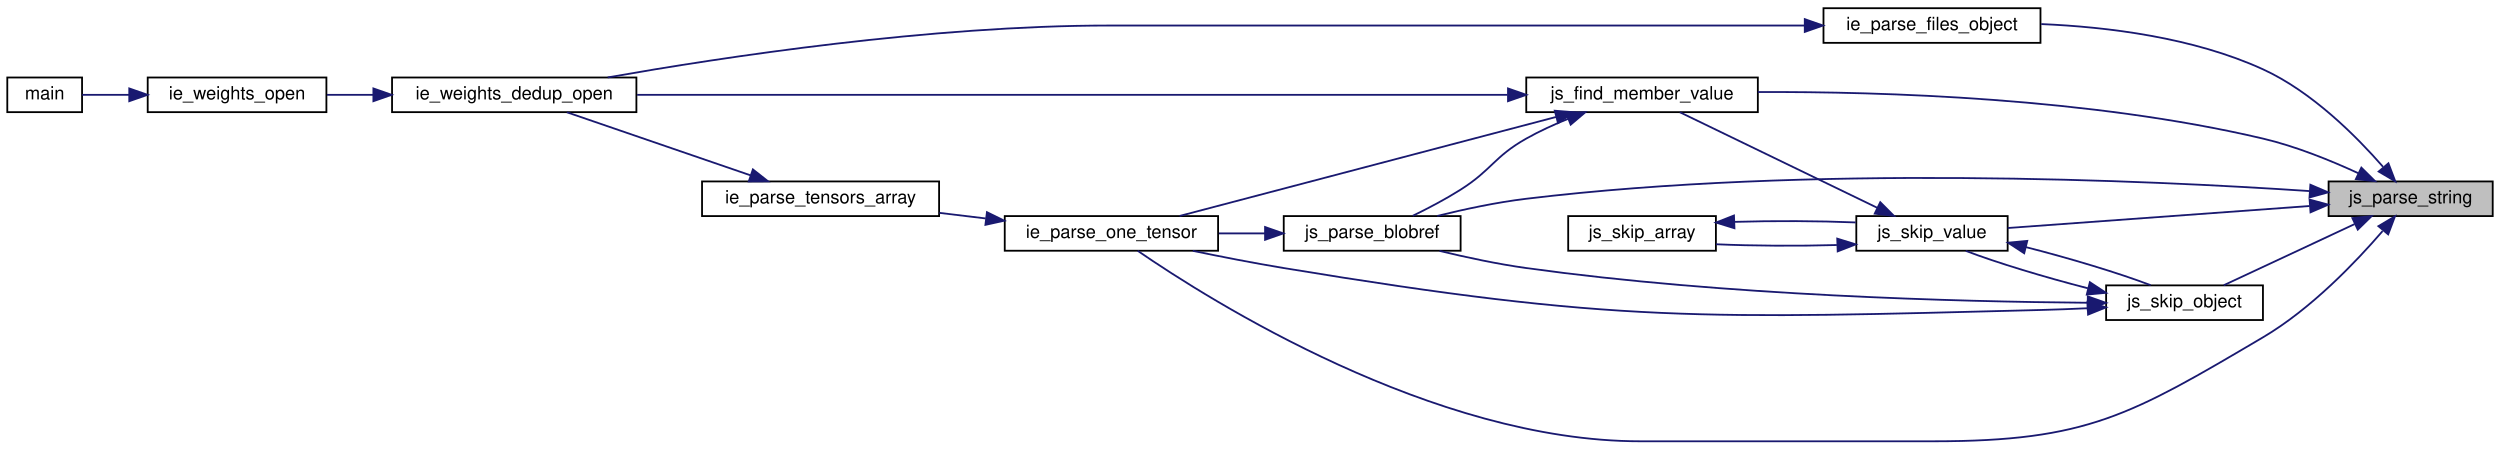
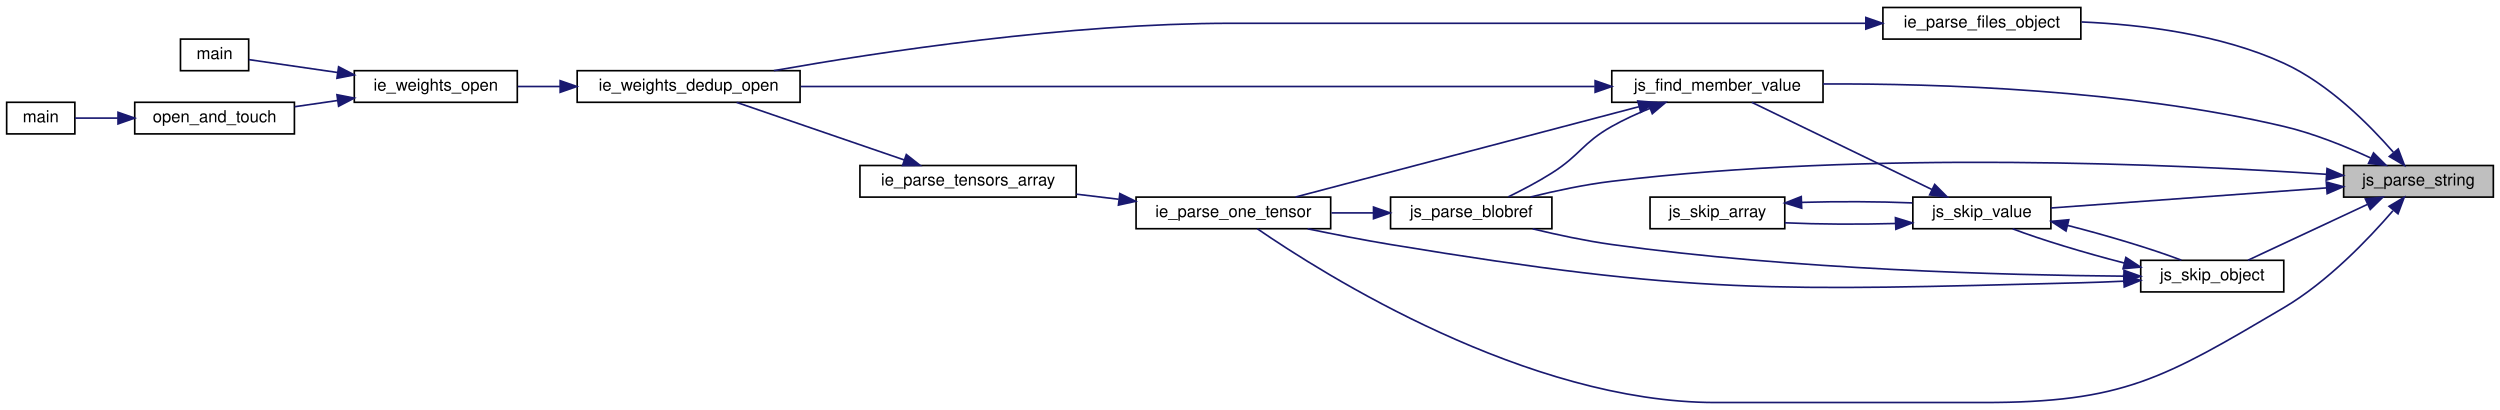
- <svg xmlns="http://www.w3.org/2000/svg" xmlns:xlink="http://www.w3.org/1999/xlink" width="1371pt" height="246pt" viewBox="0.00 0.00 1371.00 246.00">
+ <svg xmlns="http://www.w3.org/2000/svg" xmlns:xlink="http://www.w3.org/1999/xlink" width="1503pt" height="246pt" viewBox="0.00 0.00 1503.00 246.00">
  <g id="graph0" class="graph" transform="scale(1 1) rotate(0) translate(4 242)">
    <g id="node1" class="node">
      <g id="a_node1">
        <a xlink:title="Parse a JSON string (no full unicode support; supports common escapes).">
-           <polygon fill="#bfbfbf" stroke="black" points="1273,-123.5 1273,-142.5 1363,-142.5 1363,-123.5 1273,-123.5" />
-           <text text-anchor="middle" x="1318" y="-130.5" font-family="Helvetica,sans-Serif" font-size="10.00">js_parse_string</text>
+           <polygon fill="#bfbfbf" stroke="black" points="1405,-123.5 1405,-142.5 1495,-142.5 1495,-123.5 1405,-123.5" />
+           <text text-anchor="middle" x="1450" y="-130.5" font-family="Helvetica,sans-Serif" font-size="10.00">js_parse_string</text>
        </a>
      </g>
    </g>
    <g id="node2" class="node">
      <g id="a_node2">
        <a xlink:href="weights__dedup_8c.html#a59504573413171688ab4fb900b9bda3d" target="_top" xlink:title="Parse the top-level &quot;files&quot; object into logical-&gt;relpath table.">
-           <polygon fill="none" stroke="black" points="996,-218.5 996,-237.5 1115,-237.5 1115,-218.5 996,-218.5" />
-           <text text-anchor="middle" x="1055.5" y="-225.5" font-family="Helvetica,sans-Serif" font-size="10.00">ie_parse_files_object</text>
+           <polygon fill="none" stroke="black" points="1128,-218.5 1128,-237.5 1247,-237.5 1247,-218.5 1128,-218.5" />
+           <text text-anchor="middle" x="1187.5" y="-225.5" font-family="Helvetica,sans-Serif" font-size="10.00">ie_parse_files_object</text>
        </a>
      </g>
    </g>
    <g id="edge1" class="edge">
-       <path fill="none" stroke="midnightblue" d="M1302.88,-150.49C1288.28,-167.23 1263.89,-191.7 1237,-204 1198.91,-221.42 1151.89,-227.24 1115.4,-228.8" />
-       <polygon fill="midnightblue" stroke="midnightblue" points="1305.81,-152.45 1309.58,-142.55 1300.46,-147.93 1305.81,-152.45" />
-     </g>
-     <g id="node6" class="node">
-       <g id="a_node6">
-         <a xlink:href="weights__dedup_8c.html#ac8435c15b639ac76b805cc23f609be12" target="_top" xlink:title="Parse one tensor object within the &quot;tensors&quot; array.">
-           <polygon fill="none" stroke="black" points="547,-104.5 547,-123.5 664,-123.5 664,-104.5 547,-104.5" />
-           <text text-anchor="middle" x="605.5" y="-111.5" font-family="Helvetica,sans-Serif" font-size="10.00">ie_parse_one_tensor</text>
-         </a>
-       </g>
-     </g>
-     <g id="edge5" class="edge">
-       <path fill="none" stroke="midnightblue" d="M1302.62,-115.28C1287.82,-98.12 1263.28,-72.5 1237,-57 1164.53,-14.27 1140.63,0 1056.5,0 1056.5,0 1056.5,0 895.5,0 781.96,0 659.74,-77.08 619.88,-104.48" />
-       <polygon fill="midnightblue" stroke="midnightblue" points="1300.31,-117.97 1309.42,-123.38 1305.67,-113.47 1300.31,-117.97" />
+       <path fill="none" stroke="midnightblue" d="M1434.88,-150.49C1420.28,-167.23 1395.89,-191.7 1369,-204 1330.91,-221.42 1283.89,-227.24 1247.4,-228.8" />
+       <polygon fill="midnightblue" stroke="midnightblue" points="1437.81,-152.45 1441.58,-142.55 1432.46,-147.93 1437.81,-152.45" />
    </g>
    <g id="node8" class="node">
      <g id="a_node8">
-         <a xlink:href="weights__dedup_8c.html#ae0494f541a190a9ecf82c11c5eb22952" target="_top" xlink:title="Find a top-level object member by key and return cursor at its value.">
-           <polygon fill="none" stroke="black" points="833,-180.5 833,-199.5 960,-199.5 960,-180.5 833,-180.5" />
-           <text text-anchor="middle" x="896.5" y="-187.5" font-family="Helvetica,sans-Serif" font-size="10.00">js_find_member_value</text>
-         </a>
-       </g>
-     </g>
-     <g id="edge8" class="edge">
-       <path fill="none" stroke="midnightblue" d="M1289.24,-147.03C1274.17,-153.98 1255,-161.77 1237,-166 1142.24,-188.28 1028.84,-191.82 960.03,-191.52" />
-       <polygon fill="midnightblue" stroke="midnightblue" points="1290.97,-150.09 1298.49,-142.64 1287.96,-143.77 1290.97,-150.09" />
-     </g>
-     <g id="node9" class="node">
-       <g id="a_node9">
-         <a xlink:href="weights__dedup_8c.html#ac65e64ed76368c21cf76399a4eed1b90" target="_top" xlink:title="Parse a blob ref object: {&quot;file&quot;:&quot;defaults&quot;,&quot;offset&quot;:N,&quot;nbytes&quot;:M}.">
-           <polygon fill="none" stroke="black" points="700,-104.5 700,-123.5 797,-123.5 797,-104.5 700,-104.5" />
-           <text text-anchor="middle" x="748.5" y="-111.5" font-family="Helvetica,sans-Serif" font-size="10.00">js_parse_blobref</text>
-         </a>
-       </g>
-     </g>
-     <g id="edge13" class="edge">
-       <path fill="none" stroke="midnightblue" d="M1262.52,-137.22C1172.66,-143.24 987.88,-151.63 833,-133 816.76,-131.05 799.06,-127.26 784.16,-123.58" />
-       <polygon fill="midnightblue" stroke="midnightblue" points="1263.01,-140.7 1272.74,-136.52 1262.53,-133.71 1263.01,-140.7" />
+         <a xlink:href="weights__dedup_8c.html#ac8435c15b639ac76b805cc23f609be12" target="_top" xlink:title="Parse one tensor object within the &quot;tensors&quot; array.">
+           <polygon fill="none" stroke="black" points="679,-104.5 679,-123.5 796,-123.5 796,-104.5 679,-104.5" />
+           <text text-anchor="middle" x="737.5" y="-111.5" font-family="Helvetica,sans-Serif" font-size="10.00">ie_parse_one_tensor</text>
+         </a>
+       </g>
+     </g>
+     <g id="edge7" class="edge">
+       <path fill="none" stroke="midnightblue" d="M1434.62,-115.28C1419.82,-98.12 1395.28,-72.5 1369,-57 1296.53,-14.27 1272.63,0 1188.5,0 1188.5,0 1188.5,0 1027.5,0 913.96,0 791.74,-77.08 751.88,-104.48" />
+       <polygon fill="midnightblue" stroke="midnightblue" points="1432.31,-117.97 1441.42,-123.38 1437.67,-113.47 1432.31,-117.97" />
    </g>
    <g id="node10" class="node">
      <g id="a_node10">
-         <a xlink:href="weights__dedup_8c.html#ae1e5c9a54a8c0312241d17afd01c40a0" target="_top" xlink:title="Skip a JSON object.">
-           <polygon fill="none" stroke="black" points="1151,-66.5 1151,-85.5 1237,-85.5 1237,-66.5 1151,-66.5" />
-           <text text-anchor="middle" x="1194" y="-73.5" font-family="Helvetica,sans-Serif" font-size="10.00">js_skip_object</text>
-         </a>
-       </g>
-     </g>
-     <g id="edge14" class="edge">
-       <path fill="none" stroke="midnightblue" d="M1287.26,-119.1C1265,-108.7 1235.13,-94.75 1215.49,-85.57" />
-       <polygon fill="midnightblue" stroke="midnightblue" points="1286.04,-122.4 1296.58,-123.46 1289,-116.06 1286.04,-122.4" />
+         <a xlink:href="weights__dedup_8c.html#ae0494f541a190a9ecf82c11c5eb22952" target="_top" xlink:title="Find a top-level object member by key and return cursor at its value.">
+           <polygon fill="none" stroke="black" points="965,-180.5 965,-199.5 1092,-199.5 1092,-180.5 965,-180.5" />
+           <text text-anchor="middle" x="1028.5" y="-187.5" font-family="Helvetica,sans-Serif" font-size="10.00">js_find_member_value</text>
+         </a>
+       </g>
+     </g>
+     <g id="edge10" class="edge">
+       <path fill="none" stroke="midnightblue" d="M1421.24,-147.03C1406.17,-153.98 1387,-161.77 1369,-166 1274.24,-188.28 1160.84,-191.82 1092.03,-191.52" />
+       <polygon fill="midnightblue" stroke="midnightblue" points="1422.97,-150.09 1430.49,-142.64 1419.96,-143.77 1422.97,-150.09" />
    </g>
    <g id="node11" class="node">
      <g id="a_node11">
+         <a xlink:href="weights__dedup_8c.html#ac65e64ed76368c21cf76399a4eed1b90" target="_top" xlink:title="Parse a blob ref object: {&quot;file&quot;:&quot;defaults&quot;,&quot;offset&quot;:N,&quot;nbytes&quot;:M}.">
+           <polygon fill="none" stroke="black" points="832,-104.5 832,-123.5 929,-123.5 929,-104.5 832,-104.5" />
+           <text text-anchor="middle" x="880.5" y="-111.5" font-family="Helvetica,sans-Serif" font-size="10.00">js_parse_blobref</text>
+         </a>
+       </g>
+     </g>
+     <g id="edge15" class="edge">
+       <path fill="none" stroke="midnightblue" d="M1394.52,-137.22C1304.66,-143.24 1119.88,-151.63 965,-133 948.76,-131.05 931.06,-127.26 916.16,-123.58" />
+       <polygon fill="midnightblue" stroke="midnightblue" points="1395.01,-140.7 1404.74,-136.52 1394.53,-133.71 1395.01,-140.7" />
+     </g>
+     <g id="node12" class="node">
+       <g id="a_node12">
+         <a xlink:href="weights__dedup_8c.html#ae1e5c9a54a8c0312241d17afd01c40a0" target="_top" xlink:title="Skip a JSON object.">
+           <polygon fill="none" stroke="black" points="1283,-66.5 1283,-85.5 1369,-85.5 1369,-66.5 1283,-66.5" />
+           <text text-anchor="middle" x="1326" y="-73.5" font-family="Helvetica,sans-Serif" font-size="10.00">js_skip_object</text>
+         </a>
+       </g>
+     </g>
+     <g id="edge16" class="edge">
+       <path fill="none" stroke="midnightblue" d="M1419.26,-119.1C1397,-108.7 1367.13,-94.75 1347.49,-85.57" />
+       <polygon fill="midnightblue" stroke="midnightblue" points="1418.04,-122.4 1428.58,-123.46 1421,-116.06 1418.04,-122.4" />
+     </g>
+     <g id="node13" class="node">
+       <g id="a_node13">
        <a xlink:href="weights__dedup_8c.html#aec6b7531542a45304d1f17d108a6d2ea" target="_top" xlink:title="Skip a generic JSON value (object/array/string/number/literal).">
-           <polygon fill="none" stroke="black" points="1014,-104.5 1014,-123.5 1097,-123.5 1097,-104.5 1014,-104.5" />
-           <text text-anchor="middle" x="1055.5" y="-111.5" font-family="Helvetica,sans-Serif" font-size="10.00">js_skip_value</text>
-         </a>
-       </g>
-     </g>
-     <g id="edge22" class="edge">
-       <path fill="none" stroke="midnightblue" d="M1262.63,-129.03C1213.26,-125.43 1141.56,-120.2 1097.04,-116.96" />
-       <polygon fill="midnightblue" stroke="midnightblue" points="1262.58,-132.54 1272.81,-129.78 1263.09,-125.56 1262.58,-132.54" />
+           <polygon fill="none" stroke="black" points="1146,-104.5 1146,-123.5 1229,-123.5 1229,-104.5 1146,-104.5" />
+           <text text-anchor="middle" x="1187.5" y="-111.5" font-family="Helvetica,sans-Serif" font-size="10.00">js_skip_value</text>
+         </a>
+       </g>
+     </g>
+     <g id="edge24" class="edge">
+       <path fill="none" stroke="midnightblue" d="M1394.63,-129.03C1345.26,-125.43 1273.56,-120.2 1229.04,-116.96" />
+       <polygon fill="midnightblue" stroke="midnightblue" points="1394.58,-132.54 1404.81,-129.78 1395.09,-125.56 1394.58,-132.54" />
    </g>
    <g id="node3" class="node">
      <g id="a_node3">
        <a xlink:href="weights__dedup_8h.html#aa625b41ce2a24826f8cb464661ace8ec" target="_top" xlink:title="Open a deduplicated model directory.">
-           <polygon fill="none" stroke="black" points="211,-180.5 211,-199.5 345,-199.5 345,-180.5 211,-180.5" />
-           <text text-anchor="middle" x="278" y="-187.5" font-family="Helvetica,sans-Serif" font-size="10.00">ie_weights_dedup_open</text>
+           <polygon fill="none" stroke="black" points="343,-180.5 343,-199.5 477,-199.5 477,-180.5 343,-180.5" />
+           <text text-anchor="middle" x="410" y="-187.5" font-family="Helvetica,sans-Serif" font-size="10.00">ie_weights_dedup_open</text>
        </a>
      </g>
    </g>
    <g id="edge2" class="edge">
-       <path fill="none" stroke="midnightblue" d="M985.72,-228C923.9,-228 830.63,-228 749.5,-228 749.5,-228 749.5,-228 604.5,-228 506.5,-228 393.02,-210.8 329.25,-199.54" />
-       <polygon fill="midnightblue" stroke="midnightblue" points="985.74,-231.5 995.74,-228 985.74,-224.5 985.74,-231.5" />
+       <path fill="none" stroke="midnightblue" d="M1117.72,-228C1055.9,-228 962.63,-228 881.5,-228 881.5,-228 881.5,-228 736.5,-228 638.5,-228 525.02,-210.8 461.25,-199.54" />
+       <polygon fill="midnightblue" stroke="midnightblue" points="1117.74,-231.5 1127.74,-228 1117.74,-224.5 1117.74,-231.5" />
    </g>
    <g id="node4" class="node">
      <g id="a_node4">
        <a xlink:href="group__ie__io__weights.html#ga522dac028ee37aae1307ffdb6d65ec1d" target="_top" xlink:title="Open and parse IEBIN v1 metadata and resolve the weights path.">
-           <polygon fill="none" stroke="black" points="77,-180.5 77,-199.5 175,-199.5 175,-180.5 77,-180.5" />
-           <text text-anchor="middle" x="126" y="-187.5" font-family="Helvetica,sans-Serif" font-size="10.00">ie_weights_open</text>
+           <polygon fill="none" stroke="black" points="209,-180.5 209,-199.5 307,-199.5 307,-180.5 209,-180.5" />
+           <text text-anchor="middle" x="258" y="-187.5" font-family="Helvetica,sans-Serif" font-size="10.00">ie_weights_open</text>
        </a>
      </g>
    </g>
    <g id="edge3" class="edge">
-       <path fill="none" stroke="midnightblue" d="M200.66,-190C192.04,-190 183.43,-190 175.31,-190" />
-       <polygon fill="midnightblue" stroke="midnightblue" points="200.77,-193.5 210.77,-190 200.77,-186.5 200.77,-193.5" />
+       <path fill="none" stroke="midnightblue" d="M332.66,-190C324.04,-190 315.43,-190 307.31,-190" />
+       <polygon fill="midnightblue" stroke="midnightblue" points="332.77,-193.5 342.77,-190 332.77,-186.5 332.77,-193.5" />
    </g>
    <g id="node5" class="node">
      <g id="a_node5">
        <a xlink:href="main__infer_8c.html#a3c04138a5bfe5d72780bb7e82a18e627" target="_top" xlink:title="Program entry point.">
-           <polygon fill="none" stroke="black" points="0,-180.5 0,-199.5 41,-199.5 41,-180.5 0,-180.5" />
-           <text text-anchor="middle" x="20.5" y="-187.5" font-family="Helvetica,sans-Serif" font-size="10.00">main</text>
+           <polygon fill="none" stroke="black" points="104.5,-199.5 104.5,-218.5 145.5,-218.5 145.5,-199.5 104.5,-199.5" />
+           <text text-anchor="middle" x="125" y="-206.5" font-family="Helvetica,sans-Serif" font-size="10.00">main</text>
        </a>
      </g>
    </g>
    <g id="edge4" class="edge">
-       <path fill="none" stroke="midnightblue" d="M66.79,-190C57.53,-190 48.55,-190 41.06,-190" />
-       <polygon fill="midnightblue" stroke="midnightblue" points="66.89,-193.5 76.89,-190 66.89,-186.5 66.89,-193.5" />
+       <path fill="none" stroke="midnightblue" d="M199.06,-198.4C179.9,-201.18 159.86,-204.09 145.63,-206.15" />
+       <polygon fill="midnightblue" stroke="midnightblue" points="199.57,-201.87 208.96,-196.97 198.57,-194.94 199.57,-201.87" />
+     </g>
+     <g id="node6" class="node">
+       <g id="a_node6">
+         <a xlink:href="test__dedup__loader_8c.html#a73dca7f77cd9da376bc14e888330d88f" target="_top" xlink:title=" ">
+           <polygon fill="none" stroke="black" points="77,-161.5 77,-180.5 173,-180.5 173,-161.5 77,-161.5" />
+           <text text-anchor="middle" x="125" y="-168.5" font-family="Helvetica,sans-Serif" font-size="10.00">open_and_touch</text>
+         </a>
+       </g>
+     </g>
+     <g id="edge5" class="edge">
+       <path fill="none" stroke="midnightblue" d="M198.95,-181.58C190.33,-180.33 181.52,-179.05 173.16,-177.84" />
+       <polygon fill="midnightblue" stroke="midnightblue" points="198.57,-185.06 208.96,-183.03 199.57,-178.13 198.57,-185.06" />
    </g>
    <g id="node7" class="node">
      <g id="a_node7">
+         <a xlink:href="test__dedup__loader_8c.html#a3c04138a5bfe5d72780bb7e82a18e627" target="_top" xlink:title=" ">
+           <polygon fill="none" stroke="black" points="0,-161.5 0,-180.5 41,-180.5 41,-161.5 0,-161.5" />
+           <text text-anchor="middle" x="20.5" y="-168.5" font-family="Helvetica,sans-Serif" font-size="10.00">main</text>
+         </a>
+       </g>
+     </g>
+     <g id="edge6" class="edge">
+       <path fill="none" stroke="midnightblue" d="M66.87,-171C57.62,-171 48.63,-171 41.13,-171" />
+       <polygon fill="midnightblue" stroke="midnightblue" points="66.95,-174.5 76.95,-171 66.95,-167.5 66.95,-174.5" />
+     </g>
+     <g id="node9" class="node">
+       <g id="a_node9">
        <a xlink:href="weights__dedup_8c.html#a1eaf38d57abdd040f9c40e2e3ea1525c" target="_top" xlink:title="Parse the &quot;tensors&quot; array into an allocated table.">
-           <polygon fill="none" stroke="black" points="381,-123.5 381,-142.5 511,-142.5 511,-123.5 381,-123.5" />
-           <text text-anchor="middle" x="446" y="-130.5" font-family="Helvetica,sans-Serif" font-size="10.00">ie_parse_tensors_array</text>
-         </a>
-       </g>
-     </g>
-     <g id="edge6" class="edge">
-       <path fill="none" stroke="midnightblue" d="M536.56,-122.2C528.12,-123.21 519.51,-124.25 511.13,-125.26" />
-       <polygon fill="midnightblue" stroke="midnightblue" points="537.24,-125.64 546.75,-120.97 536.4,-118.69 537.24,-125.64" />
-     </g>
-     <g id="edge7" class="edge">
-       <path fill="none" stroke="midnightblue" d="M407.75,-145.79C377.17,-156.29 334.56,-170.92 306.88,-180.43" />
-       <polygon fill="midnightblue" stroke="midnightblue" points="408.89,-149.1 417.22,-142.54 406.62,-142.48 408.89,-149.1" />
-     </g>
-     <g id="edge10" class="edge">
-       <path fill="none" stroke="midnightblue" d="M822.74,-190C701.96,-190 461.83,-190 345.39,-190" />
-       <polygon fill="midnightblue" stroke="midnightblue" points="822.99,-193.5 832.99,-190 822.99,-186.5 822.99,-193.5" />
+           <polygon fill="none" stroke="black" points="513,-123.5 513,-142.5 643,-142.5 643,-123.5 513,-123.5" />
+           <text text-anchor="middle" x="578" y="-130.5" font-family="Helvetica,sans-Serif" font-size="10.00">ie_parse_tensors_array</text>
+         </a>
+       </g>
+     </g>
+     <g id="edge8" class="edge">
+       <path fill="none" stroke="midnightblue" d="M668.56,-122.2C660.12,-123.21 651.51,-124.25 643.13,-125.26" />
+       <polygon fill="midnightblue" stroke="midnightblue" points="669.24,-125.64 678.75,-120.97 668.4,-118.69 669.24,-125.64" />
    </g>
    <g id="edge9" class="edge">
-       <path fill="none" stroke="midnightblue" d="M849.3,-177.85C791.94,-162.77 695.28,-137.35 642.89,-123.57" />
-       <polygon fill="midnightblue" stroke="midnightblue" points="848.63,-181.29 859.19,-180.45 850.41,-174.52 848.63,-181.29" />
+       <path fill="none" stroke="midnightblue" d="M539.75,-145.79C509.17,-156.29 466.56,-170.92 438.88,-180.43" />
+       <polygon fill="midnightblue" stroke="midnightblue" points="540.89,-149.1 549.22,-142.54 538.62,-142.48 540.89,-149.1" />
+     </g>
+     <g id="edge12" class="edge">
+       <path fill="none" stroke="midnightblue" d="M954.74,-190C833.96,-190 593.83,-190 477.39,-190" />
+       <polygon fill="midnightblue" stroke="midnightblue" points="954.99,-193.5 964.99,-190 954.99,-186.5 954.99,-193.5" />
    </g>
    <g id="edge11" class="edge">
-       <path fill="none" stroke="midnightblue" d="M856.05,-176.88C848.22,-173.72 840.2,-170.06 833,-166 815.35,-156.04 814.13,-148.84 797,-138 788.73,-132.76 779.16,-127.75 770.79,-123.67" />
-       <polygon fill="midnightblue" stroke="midnightblue" points="854.85,-180.17 865.44,-180.49 857.36,-173.64 854.85,-180.17" />
-     </g>
-     <g id="edge12" class="edge">
-       <path fill="none" stroke="midnightblue" d="M689.74,-114C681.39,-114 672.8,-114 664.45,-114" />
-       <polygon fill="midnightblue" stroke="midnightblue" points="689.76,-117.5 699.76,-114 689.76,-110.5 689.76,-117.5" />
-     </g>
-     <g id="edge15" class="edge">
-       <path fill="none" stroke="midnightblue" d="M1140.91,-72.96C1132.26,-72.56 1123.38,-72.21 1115,-72 930.33,-67.27 882.25,-64.88 700,-95 683.66,-97.7 665.82,-101.19 650.14,-104.44" />
-       <polygon fill="midnightblue" stroke="midnightblue" points="1140.76,-76.45 1150.92,-73.45 1141.1,-69.46 1140.76,-76.45" />
-     </g>
-     <g id="edge16" class="edge">
-       <path fill="none" stroke="midnightblue" d="M1140.57,-75.97C1070.25,-76.56 941.64,-79.89 833,-95 817.24,-97.19 800.07,-100.87 785.42,-104.41" />
-       <polygon fill="midnightblue" stroke="midnightblue" points="1140.95,-79.46 1150.93,-75.9 1140.91,-72.47 1140.95,-79.46" />
+       <path fill="none" stroke="midnightblue" d="M981.3,-177.85C923.94,-162.77 827.28,-137.35 774.89,-123.57" />
+       <polygon fill="midnightblue" stroke="midnightblue" points="980.63,-181.29 991.19,-180.45 982.41,-174.52 980.63,-181.29" />
+     </g>
+     <g id="edge13" class="edge">
+       <path fill="none" stroke="midnightblue" d="M988.05,-176.88C980.22,-173.72 972.2,-170.06 965,-166 947.35,-156.04 946.13,-148.84 929,-138 920.73,-132.76 911.16,-127.75 902.79,-123.67" />
+       <polygon fill="midnightblue" stroke="midnightblue" points="986.85,-180.17 997.44,-180.49 989.36,-173.64 986.85,-180.17" />
+     </g>
+     <g id="edge14" class="edge">
+       <path fill="none" stroke="midnightblue" d="M821.74,-114C813.39,-114 804.8,-114 796.45,-114" />
+       <polygon fill="midnightblue" stroke="midnightblue" points="821.76,-117.5 831.76,-114 821.76,-110.5 821.76,-117.5" />
    </g>
    <g id="edge17" class="edge">
-       <path fill="none" stroke="midnightblue" d="M1141,-83.9C1117.34,-89.97 1090.91,-97.96 1074.01,-104.43" />
-       <polygon fill="midnightblue" stroke="midnightblue" points="1142.08,-87.24 1150.93,-81.42 1140.38,-80.45 1142.08,-87.24" />
+       <path fill="none" stroke="midnightblue" d="M1272.91,-72.96C1264.26,-72.56 1255.38,-72.21 1247,-72 1062.33,-67.27 1014.25,-64.88 832,-95 815.66,-97.7 797.82,-101.19 782.14,-104.44" />
+       <polygon fill="midnightblue" stroke="midnightblue" points="1272.76,-76.45 1282.92,-73.45 1273.1,-69.46 1272.76,-76.45" />
    </g>
    <g id="edge18" class="edge">
-       <path fill="none" stroke="midnightblue" d="M1025.46,-128.06C993.95,-143.31 944.5,-167.25 917.22,-180.45" />
-       <polygon fill="midnightblue" stroke="midnightblue" points="1027.14,-131.13 1034.62,-123.63 1024.09,-124.83 1027.14,-131.13" />
+       <path fill="none" stroke="midnightblue" d="M1272.57,-75.97C1202.25,-76.56 1073.64,-79.89 965,-95 949.24,-97.19 932.07,-100.87 917.42,-104.41" />
+       <polygon fill="midnightblue" stroke="midnightblue" points="1272.95,-79.46 1282.93,-75.9 1272.91,-72.47 1272.95,-79.46" />
+     </g>
+     <g id="edge19" class="edge">
+       <path fill="none" stroke="midnightblue" d="M1273,-83.9C1249.34,-89.97 1222.91,-97.96 1206.01,-104.43" />
+       <polygon fill="midnightblue" stroke="midnightblue" points="1274.08,-87.24 1282.93,-81.42 1272.38,-80.45 1274.08,-87.24" />
+     </g>
+     <g id="edge20" class="edge">
+       <path fill="none" stroke="midnightblue" d="M1157.46,-128.06C1125.95,-143.31 1076.5,-167.25 1049.22,-180.45" />
+       <polygon fill="midnightblue" stroke="midnightblue" points="1159.14,-131.13 1166.62,-123.63 1156.09,-124.83 1159.14,-131.13" />
+     </g>
+     <g id="edge23" class="edge">
+       <path fill="none" stroke="midnightblue" d="M1238.92,-106.5C1262.95,-100.39 1290.16,-92.2 1307.43,-85.59" />
+       <polygon fill="midnightblue" stroke="midnightblue" points="1238.07,-103.11 1229.2,-108.9 1239.75,-109.9 1238.07,-103.11" />
+     </g>
+     <g id="node14" class="node">
+       <g id="a_node14">
+         <a xlink:href="weights__dedup_8c.html#aeb7fa9bc2ccc7b24ae16f647bcafb49b" target="_top" xlink:title="Skip a JSON array.">
+           <polygon fill="none" stroke="black" points="988,-104.5 988,-123.5 1069,-123.5 1069,-104.5 988,-104.5" />
+           <text text-anchor="middle" x="1028.5" y="-111.5" font-family="Helvetica,sans-Serif" font-size="10.00">js_skip_array</text>
+         </a>
+       </g>
    </g>
    <g id="edge21" class="edge">
-       <path fill="none" stroke="midnightblue" d="M1106.92,-106.5C1130.95,-100.39 1158.16,-92.2 1175.43,-85.59" />
-       <polygon fill="midnightblue" stroke="midnightblue" points="1106.07,-103.11 1097.2,-108.9 1107.75,-109.9 1106.07,-103.11" />
-     </g>
-     <g id="node12" class="node">
-       <g id="a_node12">
-         <a xlink:href="weights__dedup_8c.html#aeb7fa9bc2ccc7b24ae16f647bcafb49b" target="_top" xlink:title="Skip a JSON array.">
-           <polygon fill="none" stroke="black" points="856,-104.5 856,-123.5 937,-123.5 937,-104.5 856,-104.5" />
-           <text text-anchor="middle" x="896.5" y="-111.5" font-family="Helvetica,sans-Serif" font-size="10.00">js_skip_array</text>
-         </a>
-       </g>
-     </g>
-     <g id="edge19" class="edge">
-       <path fill="none" stroke="midnightblue" d="M1003.37,-107.63C981.84,-107.01 957.16,-107.15 937.05,-108.05" />
-       <polygon fill="midnightblue" stroke="midnightblue" points="1003.54,-111.14 1013.66,-107.99 1003.79,-104.14 1003.54,-111.14" />
-     </g>
-     <g id="edge20" class="edge">
-       <path fill="none" stroke="midnightblue" d="M947.26,-120.33C968.65,-120.98 993.36,-120.87 1013.66,-120.01" />
-       <polygon fill="midnightblue" stroke="midnightblue" points="947.17,-116.83 937.05,-119.95 946.91,-123.82 947.17,-116.83" />
+       <path fill="none" stroke="midnightblue" d="M1135.37,-107.63C1113.84,-107.01 1089.16,-107.15 1069.05,-108.05" />
+       <polygon fill="midnightblue" stroke="midnightblue" points="1135.54,-111.14 1145.66,-107.99 1135.79,-104.14 1135.54,-111.14" />
+     </g>
+     <g id="edge22" class="edge">
+       <path fill="none" stroke="midnightblue" d="M1079.26,-120.33C1100.65,-120.98 1125.36,-120.87 1145.66,-120.01" />
+       <polygon fill="midnightblue" stroke="midnightblue" points="1079.17,-116.83 1069.05,-119.95 1078.91,-123.82 1079.17,-116.83" />
    </g>
  </g>
</svg>
